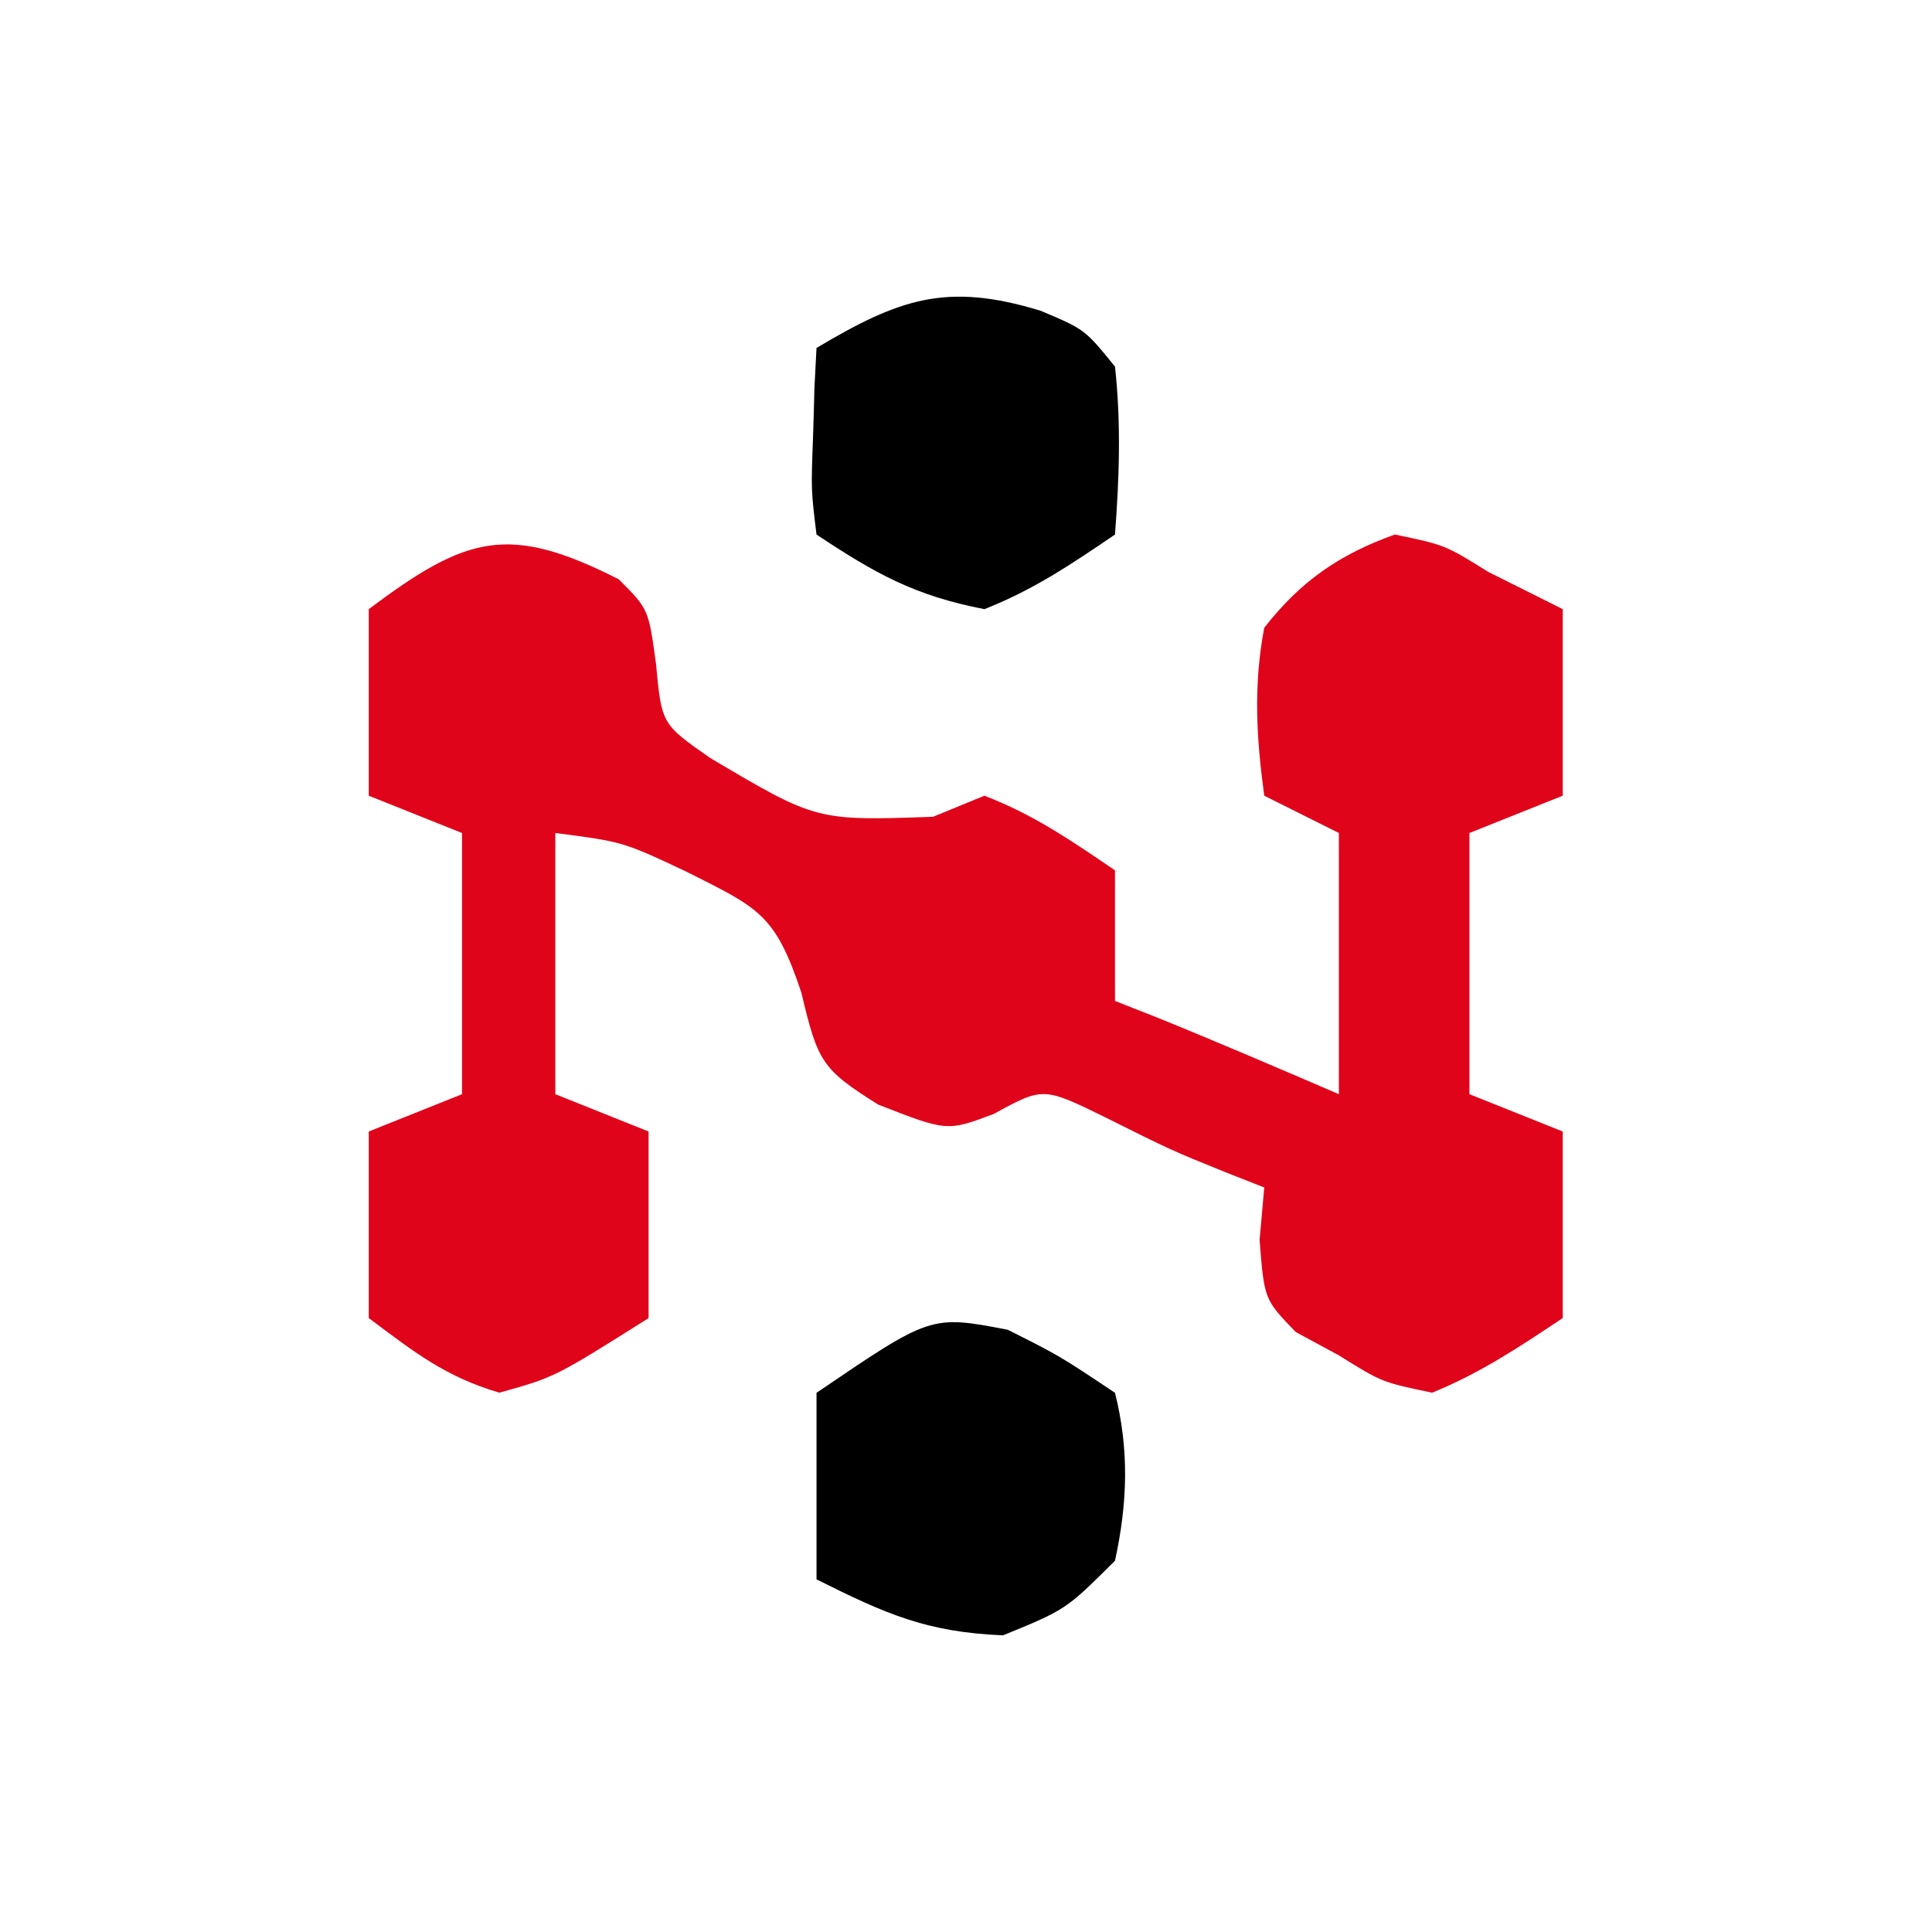
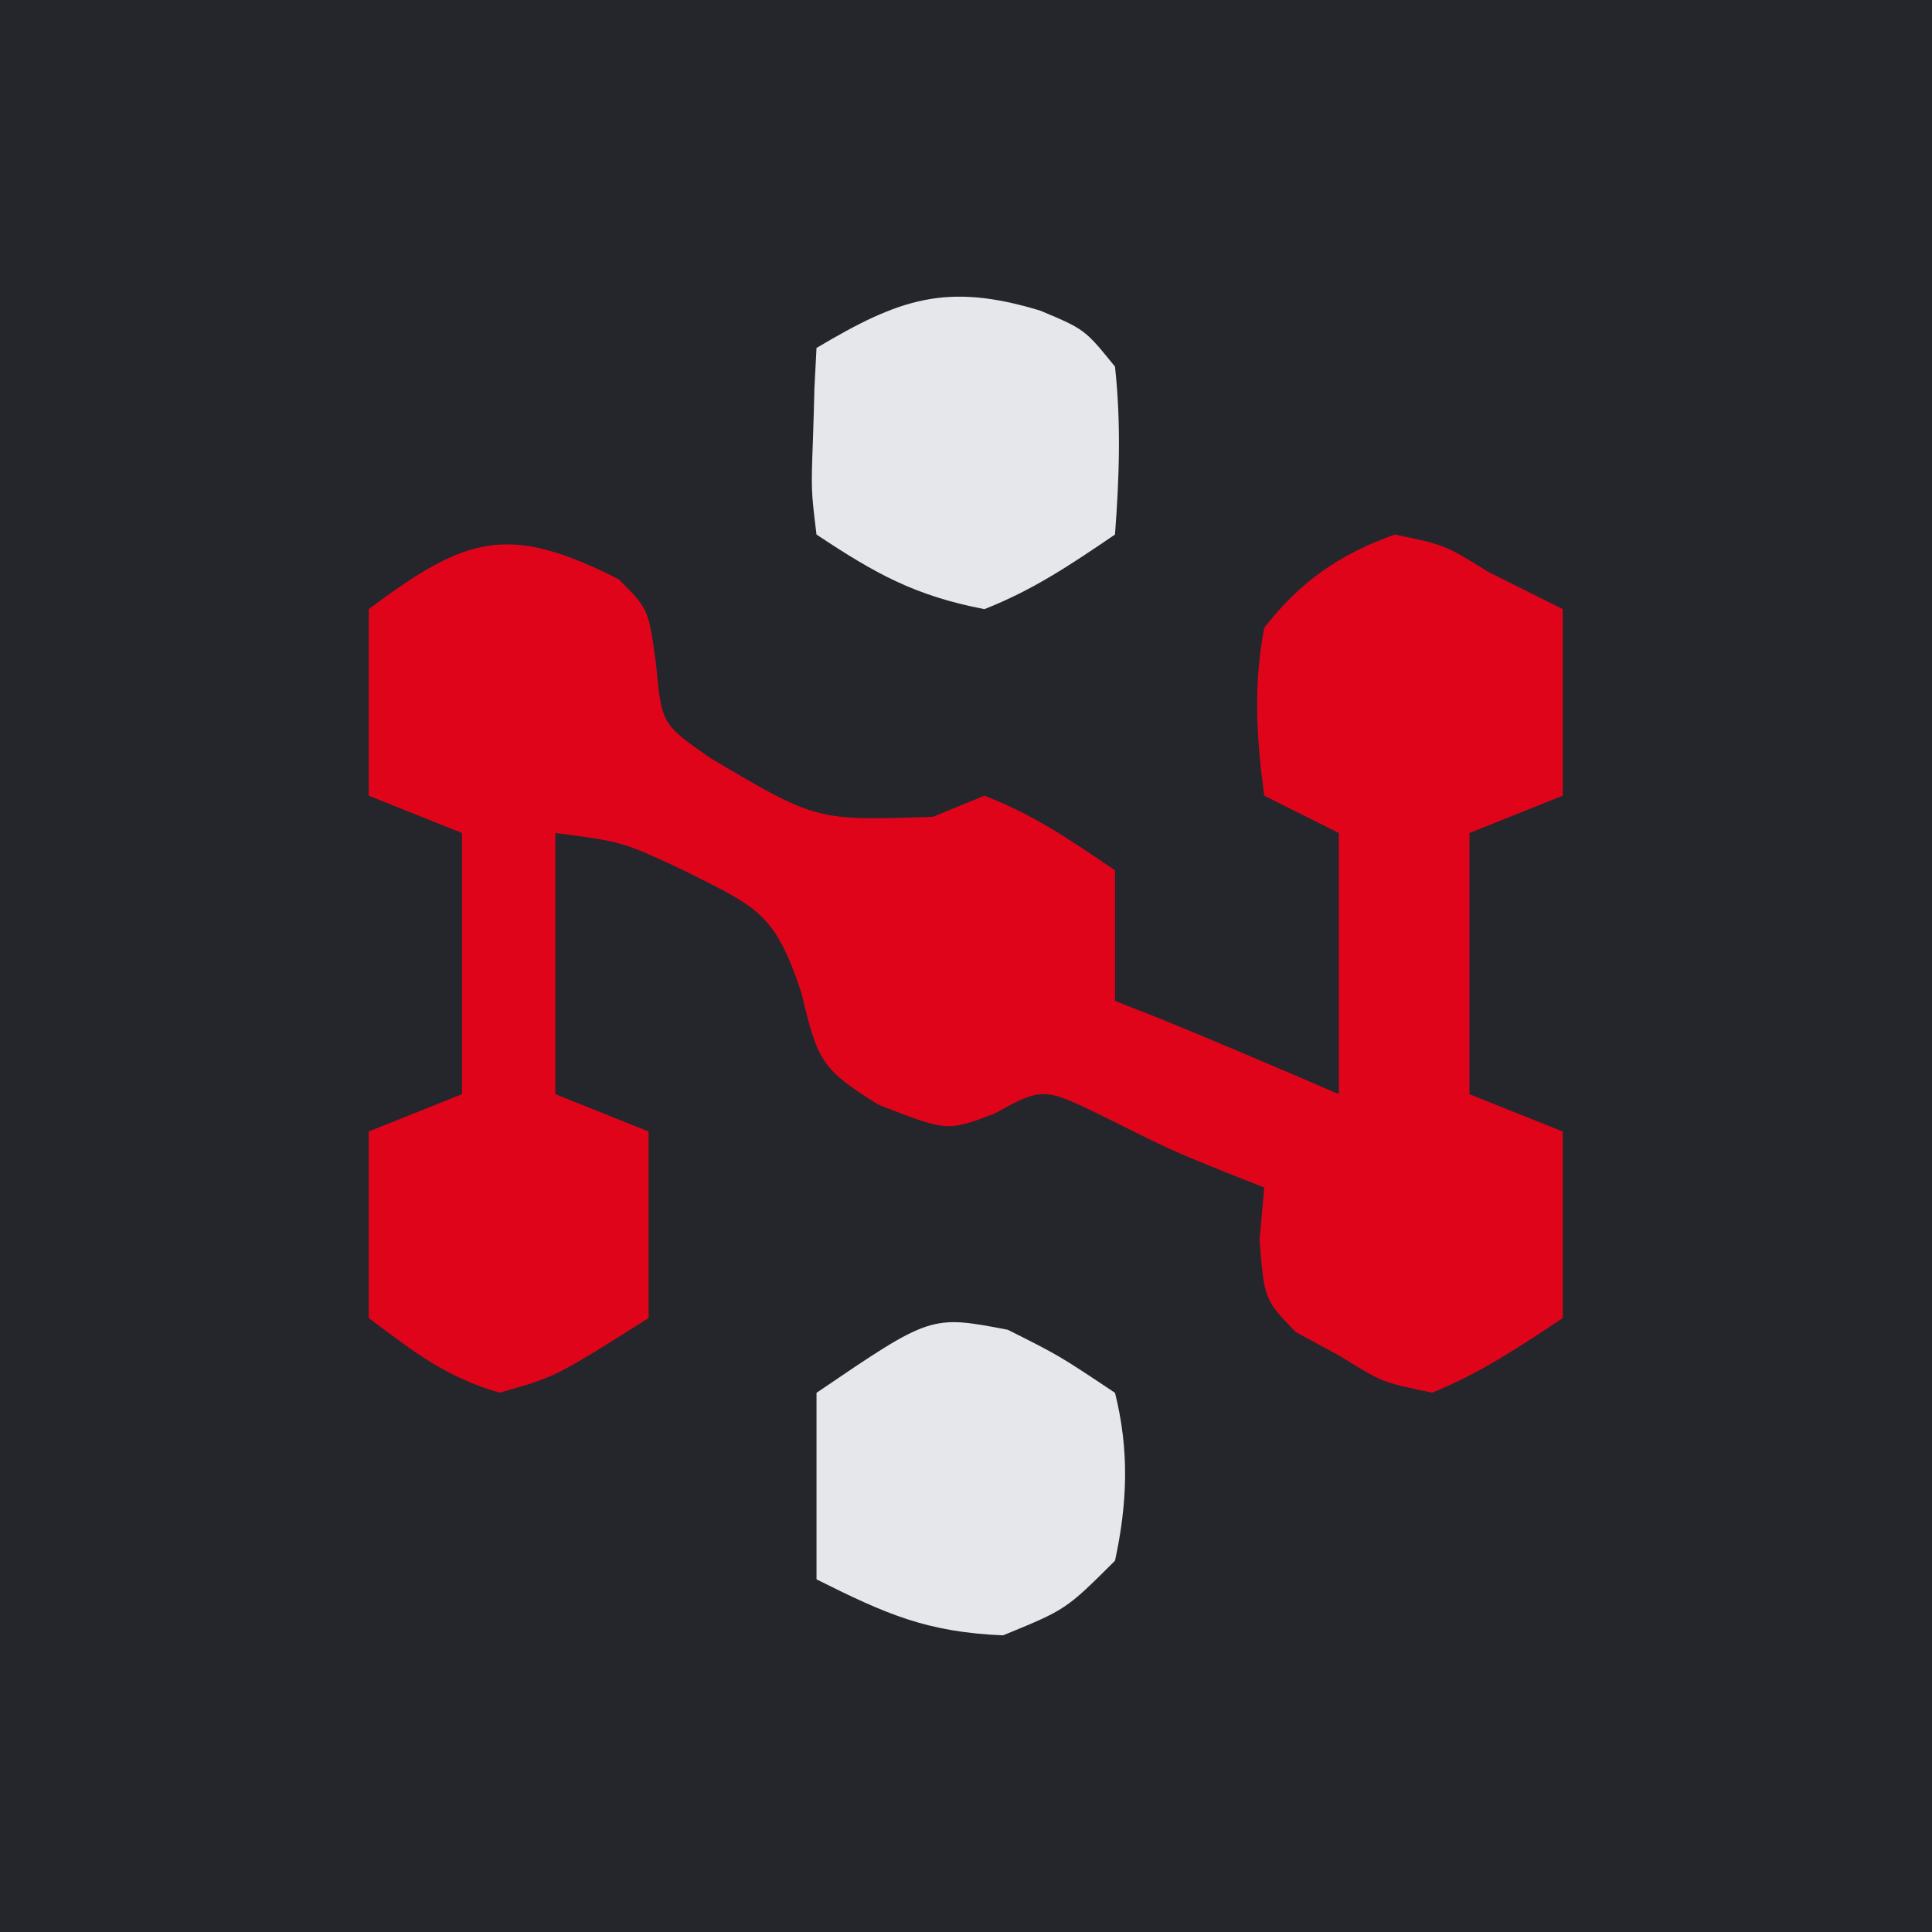
<svg xmlns="http://www.w3.org/2000/svg" width="120" height="120" viewBox="0 0 120 120" fill="none">
-   <rect width="120" height="120" fill="#FFFFFF" />
+   <rect width="120" height="120" fill="#24262B" />
  <g fill="none" transform="translate(18 18) scale(1.279188) translate(-27.1667 -27.6667)">
    <mask id="mask0_1_5962" style="mask-type:luminance" maskUnits="userSpaceOnUse" x="17" y="17" width="86" height="86">
      <path d="M103 17H17V103H103V17Z" fill="white" />
    </mask>
    <g mask="url(#mask0_1_5962)">
      <path d="M43.138 41.723C44.588 43.172 44.588 43.172 44.95 45.844C45.222 48.752 45.222 48.752 47.568 50.392C52.731 53.453 52.731 53.453 58.402 53.254C59.227 52.919 60.051 52.575 60.893 52.231C63.294 53.155 65.087 54.396 67.234 55.854C67.234 57.947 67.234 60.039 67.234 62.195C67.85 62.44 68.466 62.684 69.1 62.929C72.126 64.152 75.115 65.438 78.105 66.724C78.105 62.539 78.105 58.354 78.105 54.042C76.909 53.444 75.713 52.846 74.481 52.231C74.101 49.422 73.947 46.877 74.481 44.078C76.248 41.813 78.123 40.518 80.822 39.549C83.259 40.056 83.259 40.056 85.351 41.36C86.547 41.958 87.743 42.556 88.975 43.172C88.975 46.161 88.975 49.151 88.975 52.231C87.48 52.828 85.985 53.426 84.445 54.042C84.445 58.227 84.445 62.412 84.445 66.724C86.692 67.621 86.692 67.621 88.975 68.536C88.975 71.525 88.975 74.515 88.975 77.595C86.837 79.017 84.989 80.258 82.634 81.218C80.197 80.711 80.197 80.711 78.105 79.406C77.416 79.035 76.728 78.663 76.012 78.274C74.481 76.689 74.481 76.689 74.255 73.799C74.327 72.966 74.409 72.123 74.481 71.254C73.865 71.009 73.249 70.773 72.615 70.52C69.952 69.442 69.952 69.442 66.781 67.857C63.747 66.371 63.747 66.371 61.346 67.684C59.081 68.536 59.081 68.536 55.739 67.231C52.994 65.51 52.804 65.157 52.007 61.797C50.72 57.938 49.923 57.684 46.4 55.908C43.338 54.468 43.338 54.468 40.059 54.042C40.059 58.227 40.059 62.412 40.059 66.724C42.305 67.621 42.305 67.621 44.588 68.536C44.588 71.525 44.588 74.515 44.588 77.595C40.04 80.466 40.04 80.466 37.341 81.218C34.714 80.439 33.237 79.27 31 77.595C31 74.605 31 71.616 31 68.536C32.495 67.938 33.989 67.34 35.529 66.724C35.529 62.539 35.529 58.354 35.529 54.042C33.292 53.145 33.292 53.145 31 52.231C31 49.241 31 46.252 31 43.172C35.774 39.594 37.794 39.014 43.138 41.723Z" fill="#E0041B" />
-       <path d="M62.026 78.162C64.518 79.412 64.518 79.412 67.235 81.224C67.933 84.005 67.842 86.578 67.235 89.377C64.853 91.75 64.853 91.75 61.8 93C58.086 92.846 56.111 91.967 52.742 90.282C52.742 87.293 52.742 84.295 52.742 81.224C58.294 77.447 58.294 77.447 62.026 78.162Z" fill="black" />
-       <path d="M63.611 28.68C65.767 29.586 65.767 29.586 67.235 31.397C67.534 34.142 67.443 36.805 67.235 39.55C65.088 41.008 63.285 42.231 60.894 43.173C57.515 42.521 55.603 41.452 52.741 39.55C52.478 37.394 52.478 37.394 52.569 34.912C52.596 34.079 52.623 33.254 52.641 32.412C52.678 31.778 52.705 31.144 52.741 30.491C56.772 28.091 59.064 27.294 63.611 28.68Z" fill="black" />
+       <path d="M62.026 78.162C64.518 79.412 64.518 79.412 67.235 81.224C67.933 84.005 67.842 86.578 67.235 89.377C64.853 91.75 64.853 91.75 61.8 93C58.086 92.846 56.111 91.967 52.742 90.282C52.742 87.293 52.742 84.295 52.742 81.224C58.294 77.447 58.294 77.447 62.026 78.162Z" fill="#E5E7EB" />
+       <path d="M63.611 28.68C65.767 29.586 65.767 29.586 67.235 31.397C67.534 34.142 67.443 36.805 67.235 39.55C65.088 41.008 63.285 42.231 60.894 43.173C57.515 42.521 55.603 41.452 52.741 39.55C52.478 37.394 52.478 37.394 52.569 34.912C52.596 34.079 52.623 33.254 52.641 32.412C52.678 31.778 52.705 31.144 52.741 30.491C56.772 28.091 59.064 27.294 63.611 28.68Z" fill="#E5E7EB" />
    </g>
  </g>
</svg>
